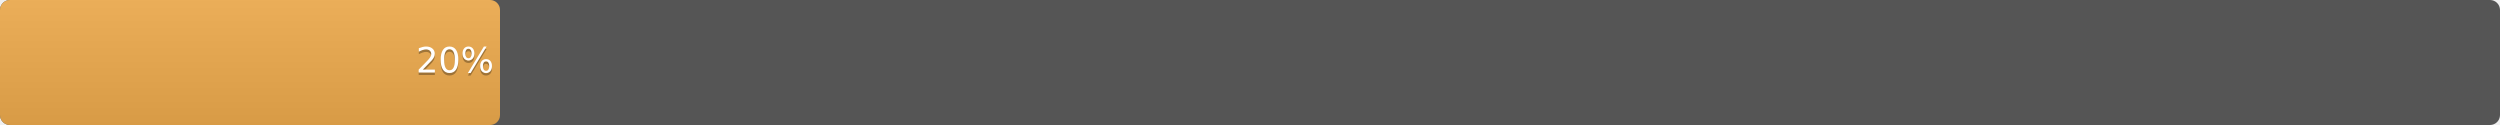
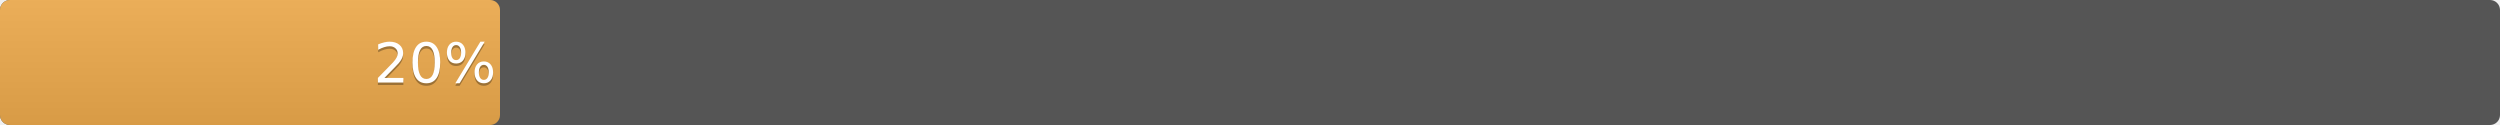
<svg xmlns="http://www.w3.org/2000/svg" width="1000" height="50" version="1.1" preserveAspectRatio="xMidYMid">
  <linearGradient id="a" x2="0" y2="100%">
    <stop offset="0" stop-color="#bbb" stop-opacity=".1" />
    <stop offset="1" stop-opacity=".1" />
  </linearGradient>
  <rect rx="4" x="0" width="1000" height="50" fill="#555" />
  <rect rx="4" x="0" width="200" height="50" fill="#f0ad4e" />
  <rect rx="4" width="200" height="50" fill="url(#a)" />
-   <g fill="#fff" text-anchor="middle" font-family="DejaVu Sans,Verdana,Geneva,sans-serif" font-size="14">
-     <text x="182" y="30" fill="#010101" fill-opacity=".3">
+   <g fill="#fff" text-anchor="middle" font-family="DejaVu Sans,Verdana,Geneva,sans-serif" font-size="22">
+     <text x="174" y="34" fill="#010101" fill-opacity=".3">
      20%
    </text>
-     <text x="182" y="29">
+     <text x="174" y="33">
      20%
    </text>
  </g>
</svg>
